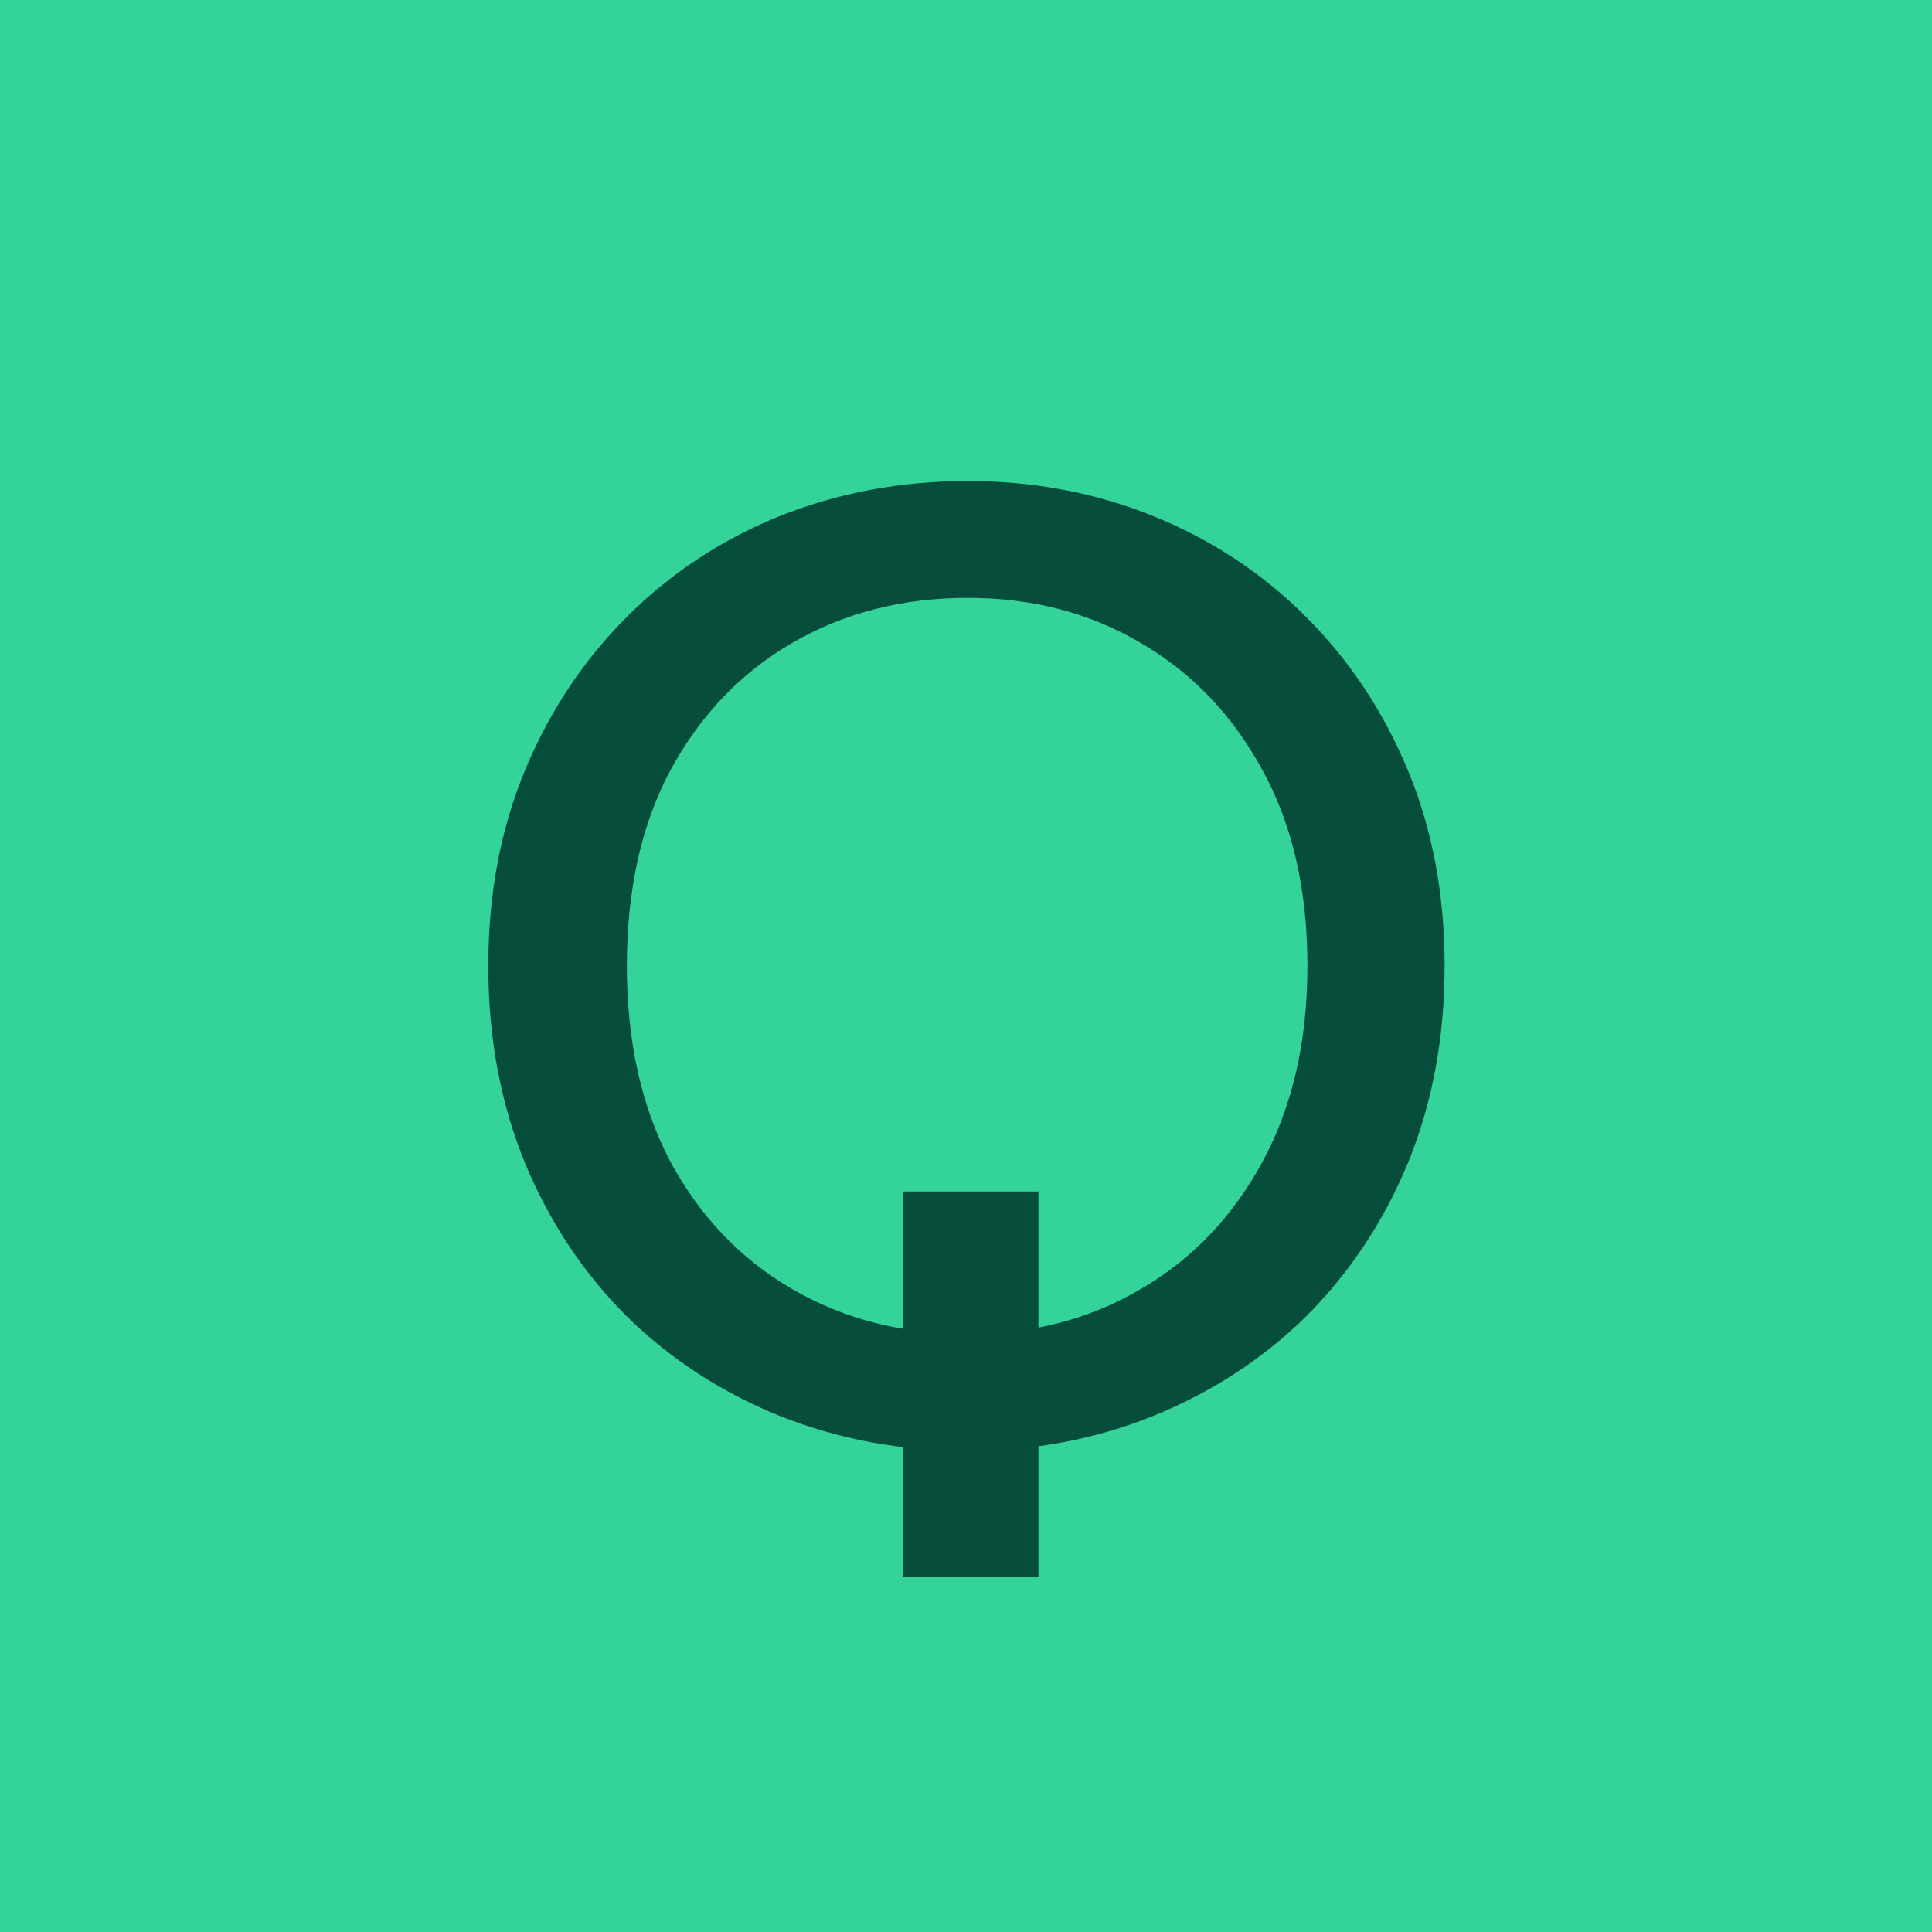
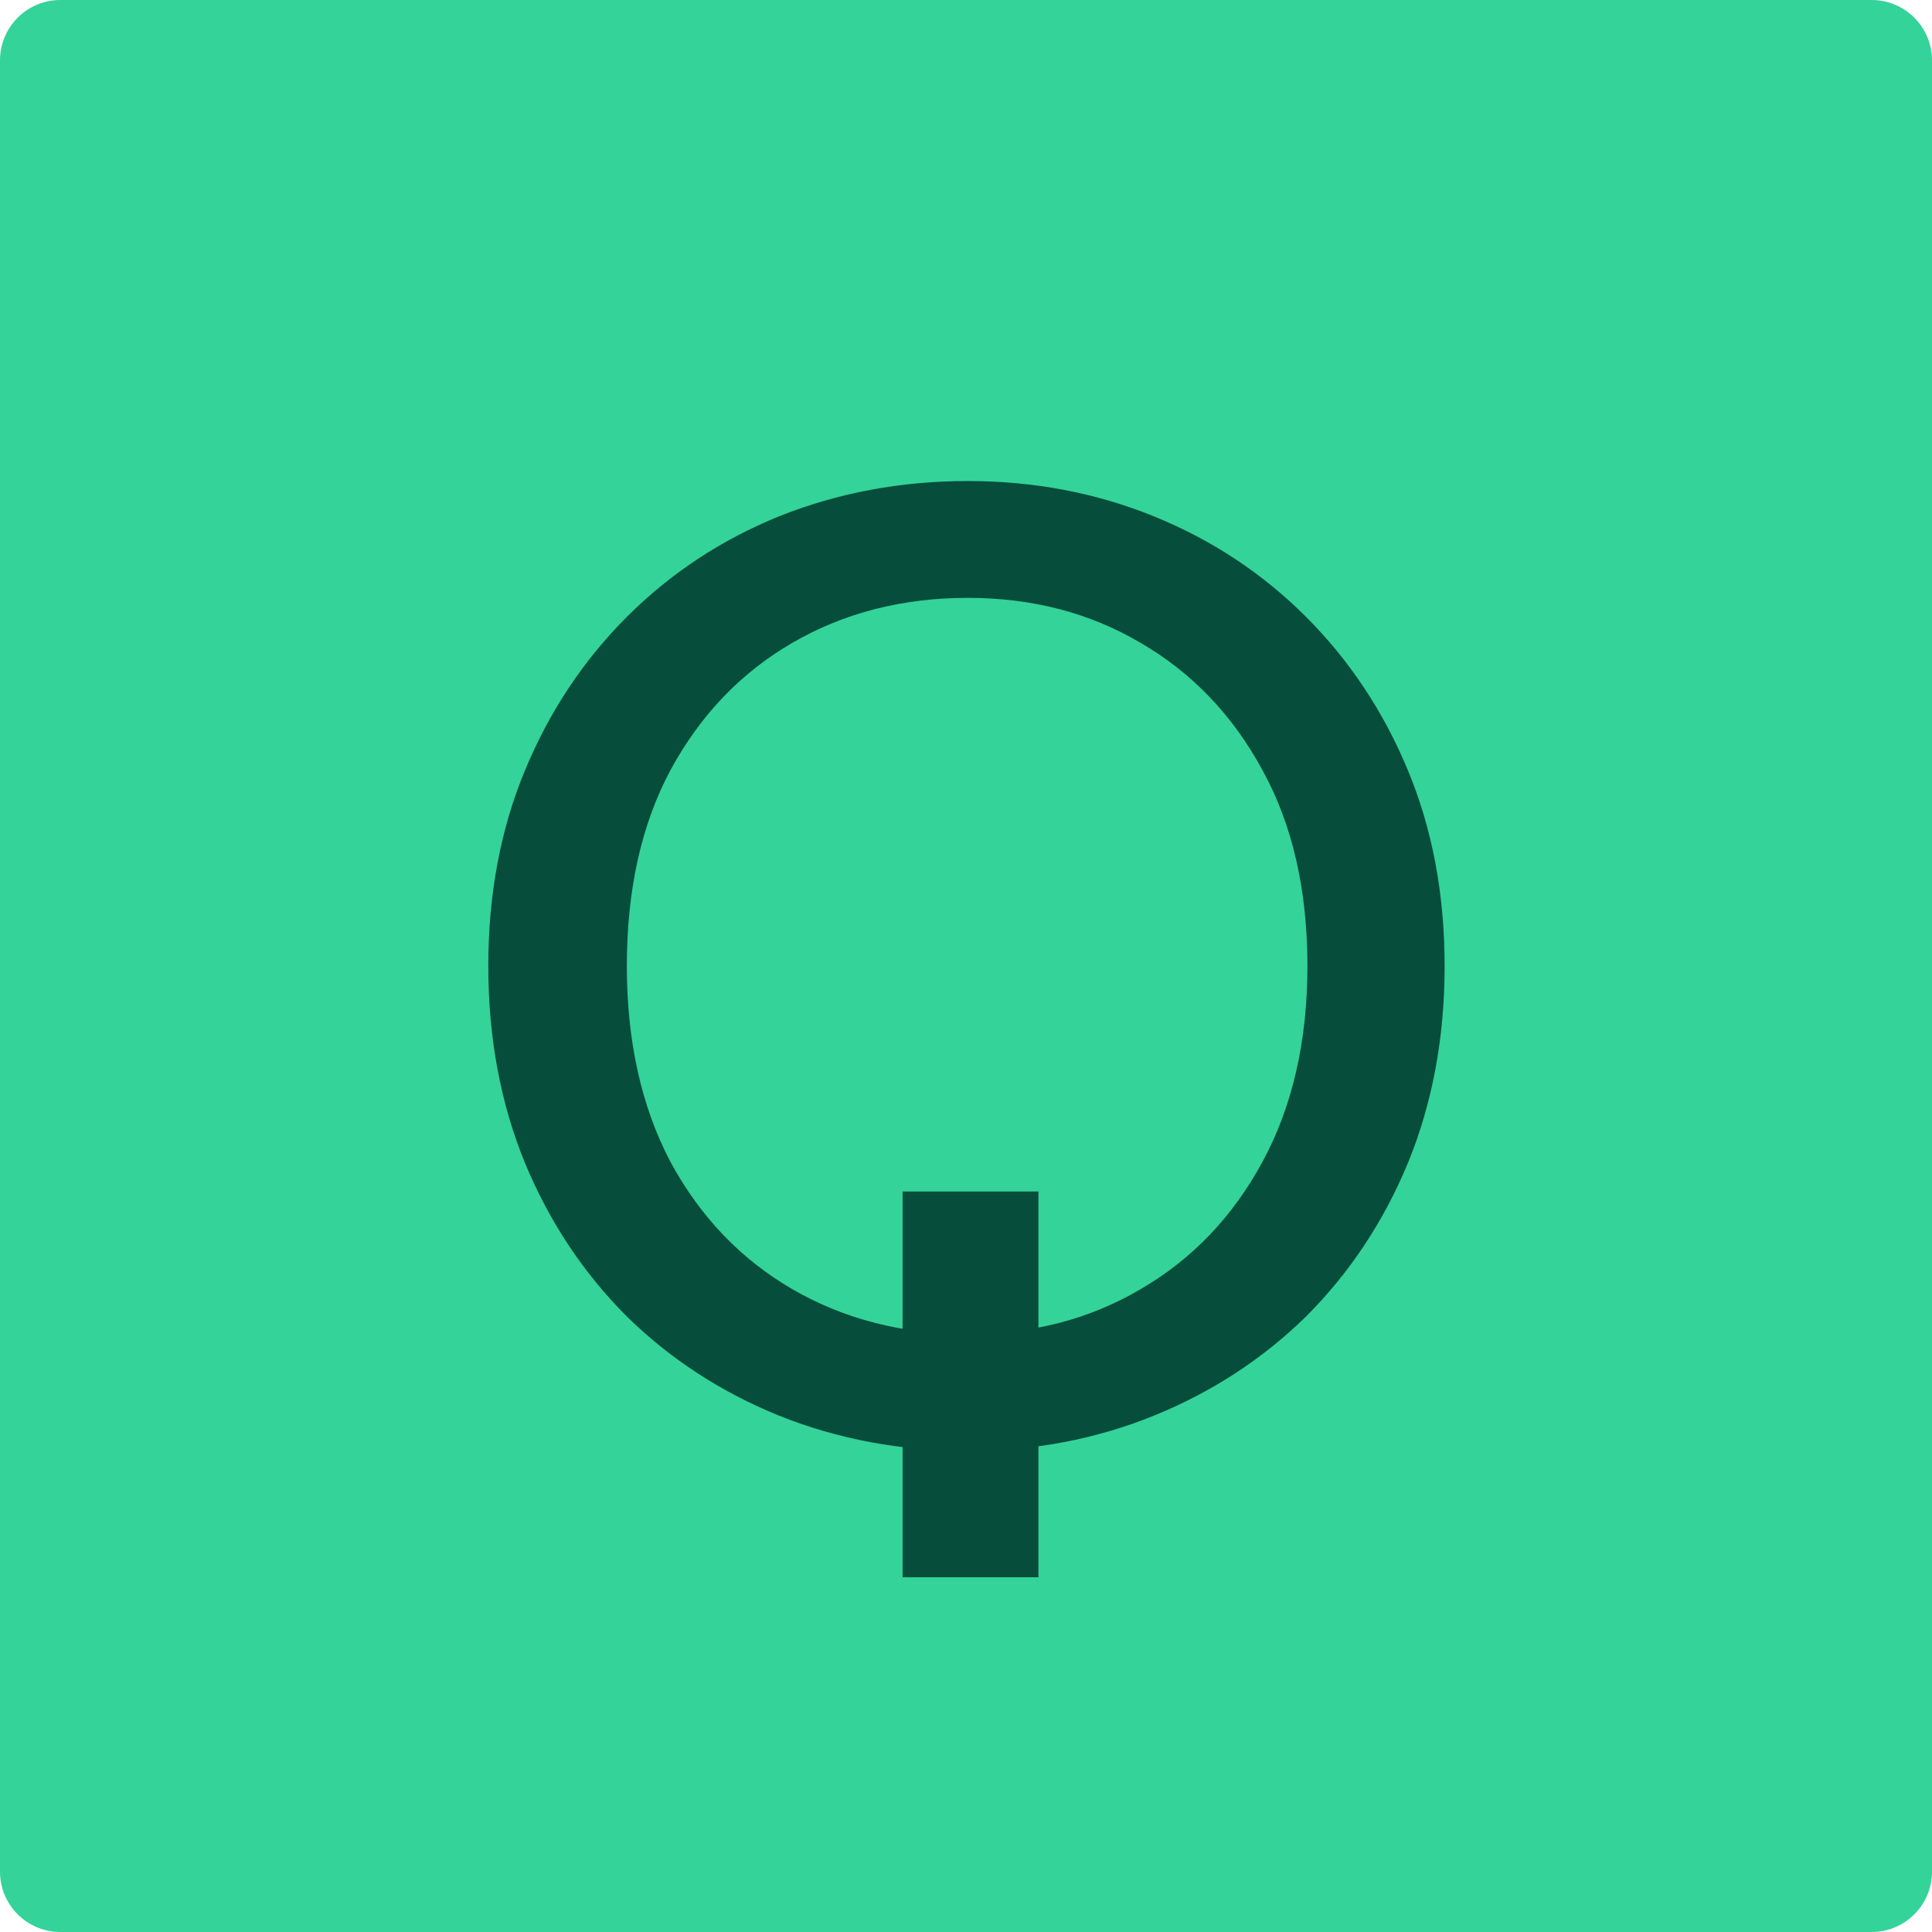
- <svg xmlns="http://www.w3.org/2000/svg" width="512" height="512" viewBox="0 0 512 512" fill="none">
-   <rect width="512" height="512" fill="#34D399" />
-   <path d="M239.2 315.76H275.2V418H239.2V315.76ZM256.48 384.52C238.72 384.52 222.04 381.4 206.44 375.16C191.08 368.92 177.64 360.16 166.12 348.88C154.6 337.36 145.6 323.8 139.12 308.2C132.64 292.36 129.4 274.96 129.4 256C129.4 237.04 132.64 219.76 139.12 204.16C145.6 188.56 154.6 175 166.12 163.48C177.64 151.96 191.08 143.08 206.44 136.84C222.04 130.6 238.72 127.48 256.48 127.48C274 127.48 290.44 130.6 305.8 136.84C321.16 143.08 334.6 151.96 346.12 163.48C357.64 175 366.64 188.56 373.12 204.16C379.6 219.76 382.84 237.04 382.84 256C382.84 274.96 379.6 292.36 373.12 308.2C366.64 323.8 357.64 337.36 346.12 348.88C334.6 360.16 321.16 368.92 305.8 375.16C290.44 381.4 274 384.52 256.48 384.52ZM256.48 353.56C273.52 353.56 288.76 349.6 302.2 341.68C315.88 333.76 326.68 322.48 334.6 307.84C342.52 293.2 346.48 275.92 346.48 256C346.48 235.84 342.52 218.56 334.6 204.16C326.68 189.52 315.88 178.24 302.2 170.32C288.76 162.4 273.52 158.44 256.48 158.44C239.2 158.44 223.72 162.4 210.04 170.32C196.36 178.24 185.56 189.52 177.64 204.16C169.96 218.56 166.12 235.84 166.12 256C166.12 275.92 169.96 293.2 177.64 307.84C185.56 322.48 196.36 333.76 210.04 341.68C223.72 349.6 239.2 353.56 256.48 353.56Z" fill="#064E3B" />
+ <svg xmlns="http://www.w3.org/2000/svg" width="1024" height="1024" viewBox="0 0 1024 1024" fill="none">
+   <rect width="1024" height="1024" rx="32" fill="#34D399" />
+   <path d="M478.4 631.52H550.4V836H478.4V631.52ZM512.96 769.04C477.44 769.04 444.08 762.8 412.88 750.32C382.16 737.84 355.28 720.32 332.24 697.76C309.2 674.72 291.2 647.6 278.24 616.4C265.28 584.72 258.8 549.92 258.8 512C258.8 474.08 265.28 439.52 278.24 408.32C291.2 377.12 309.2 350 332.24 326.96C355.28 303.92 382.16 286.16 412.88 273.68C444.08 261.2 477.44 254.96 512.96 254.96C548 254.96 580.88 261.2 611.6 273.68C642.32 286.16 669.2 303.92 692.24 326.96C715.28 350 733.28 377.12 746.24 408.32C759.2 439.52 765.68 474.08 765.68 512C765.68 549.92 759.2 584.72 746.24 616.4C733.28 647.6 715.28 674.72 692.24 697.76C669.2 720.32 642.32 737.84 611.6 750.32C580.88 762.8 548 769.04 512.96 769.04ZM512.96 707.12C547.04 707.12 577.52 699.2 604.4 683.36C631.76 667.52 653.36 644.96 669.2 615.68C685.04 586.4 692.96 551.84 692.96 512C692.96 471.68 685.04 437.12 669.2 408.32C653.36 379.04 631.76 356.48 604.4 340.64C577.52 324.8 547.04 316.88 512.96 316.88C478.4 316.88 447.44 324.8 420.08 340.64C392.72 356.48 371.12 379.04 355.28 408.32C339.92 437.12 332.24 471.68 332.24 512C332.24 551.84 339.92 586.4 355.28 615.68C371.12 644.96 392.72 667.52 420.08 683.36C447.44 699.2 478.4 707.12 512.96 707.12Z" fill="#064E3B" />
</svg>
